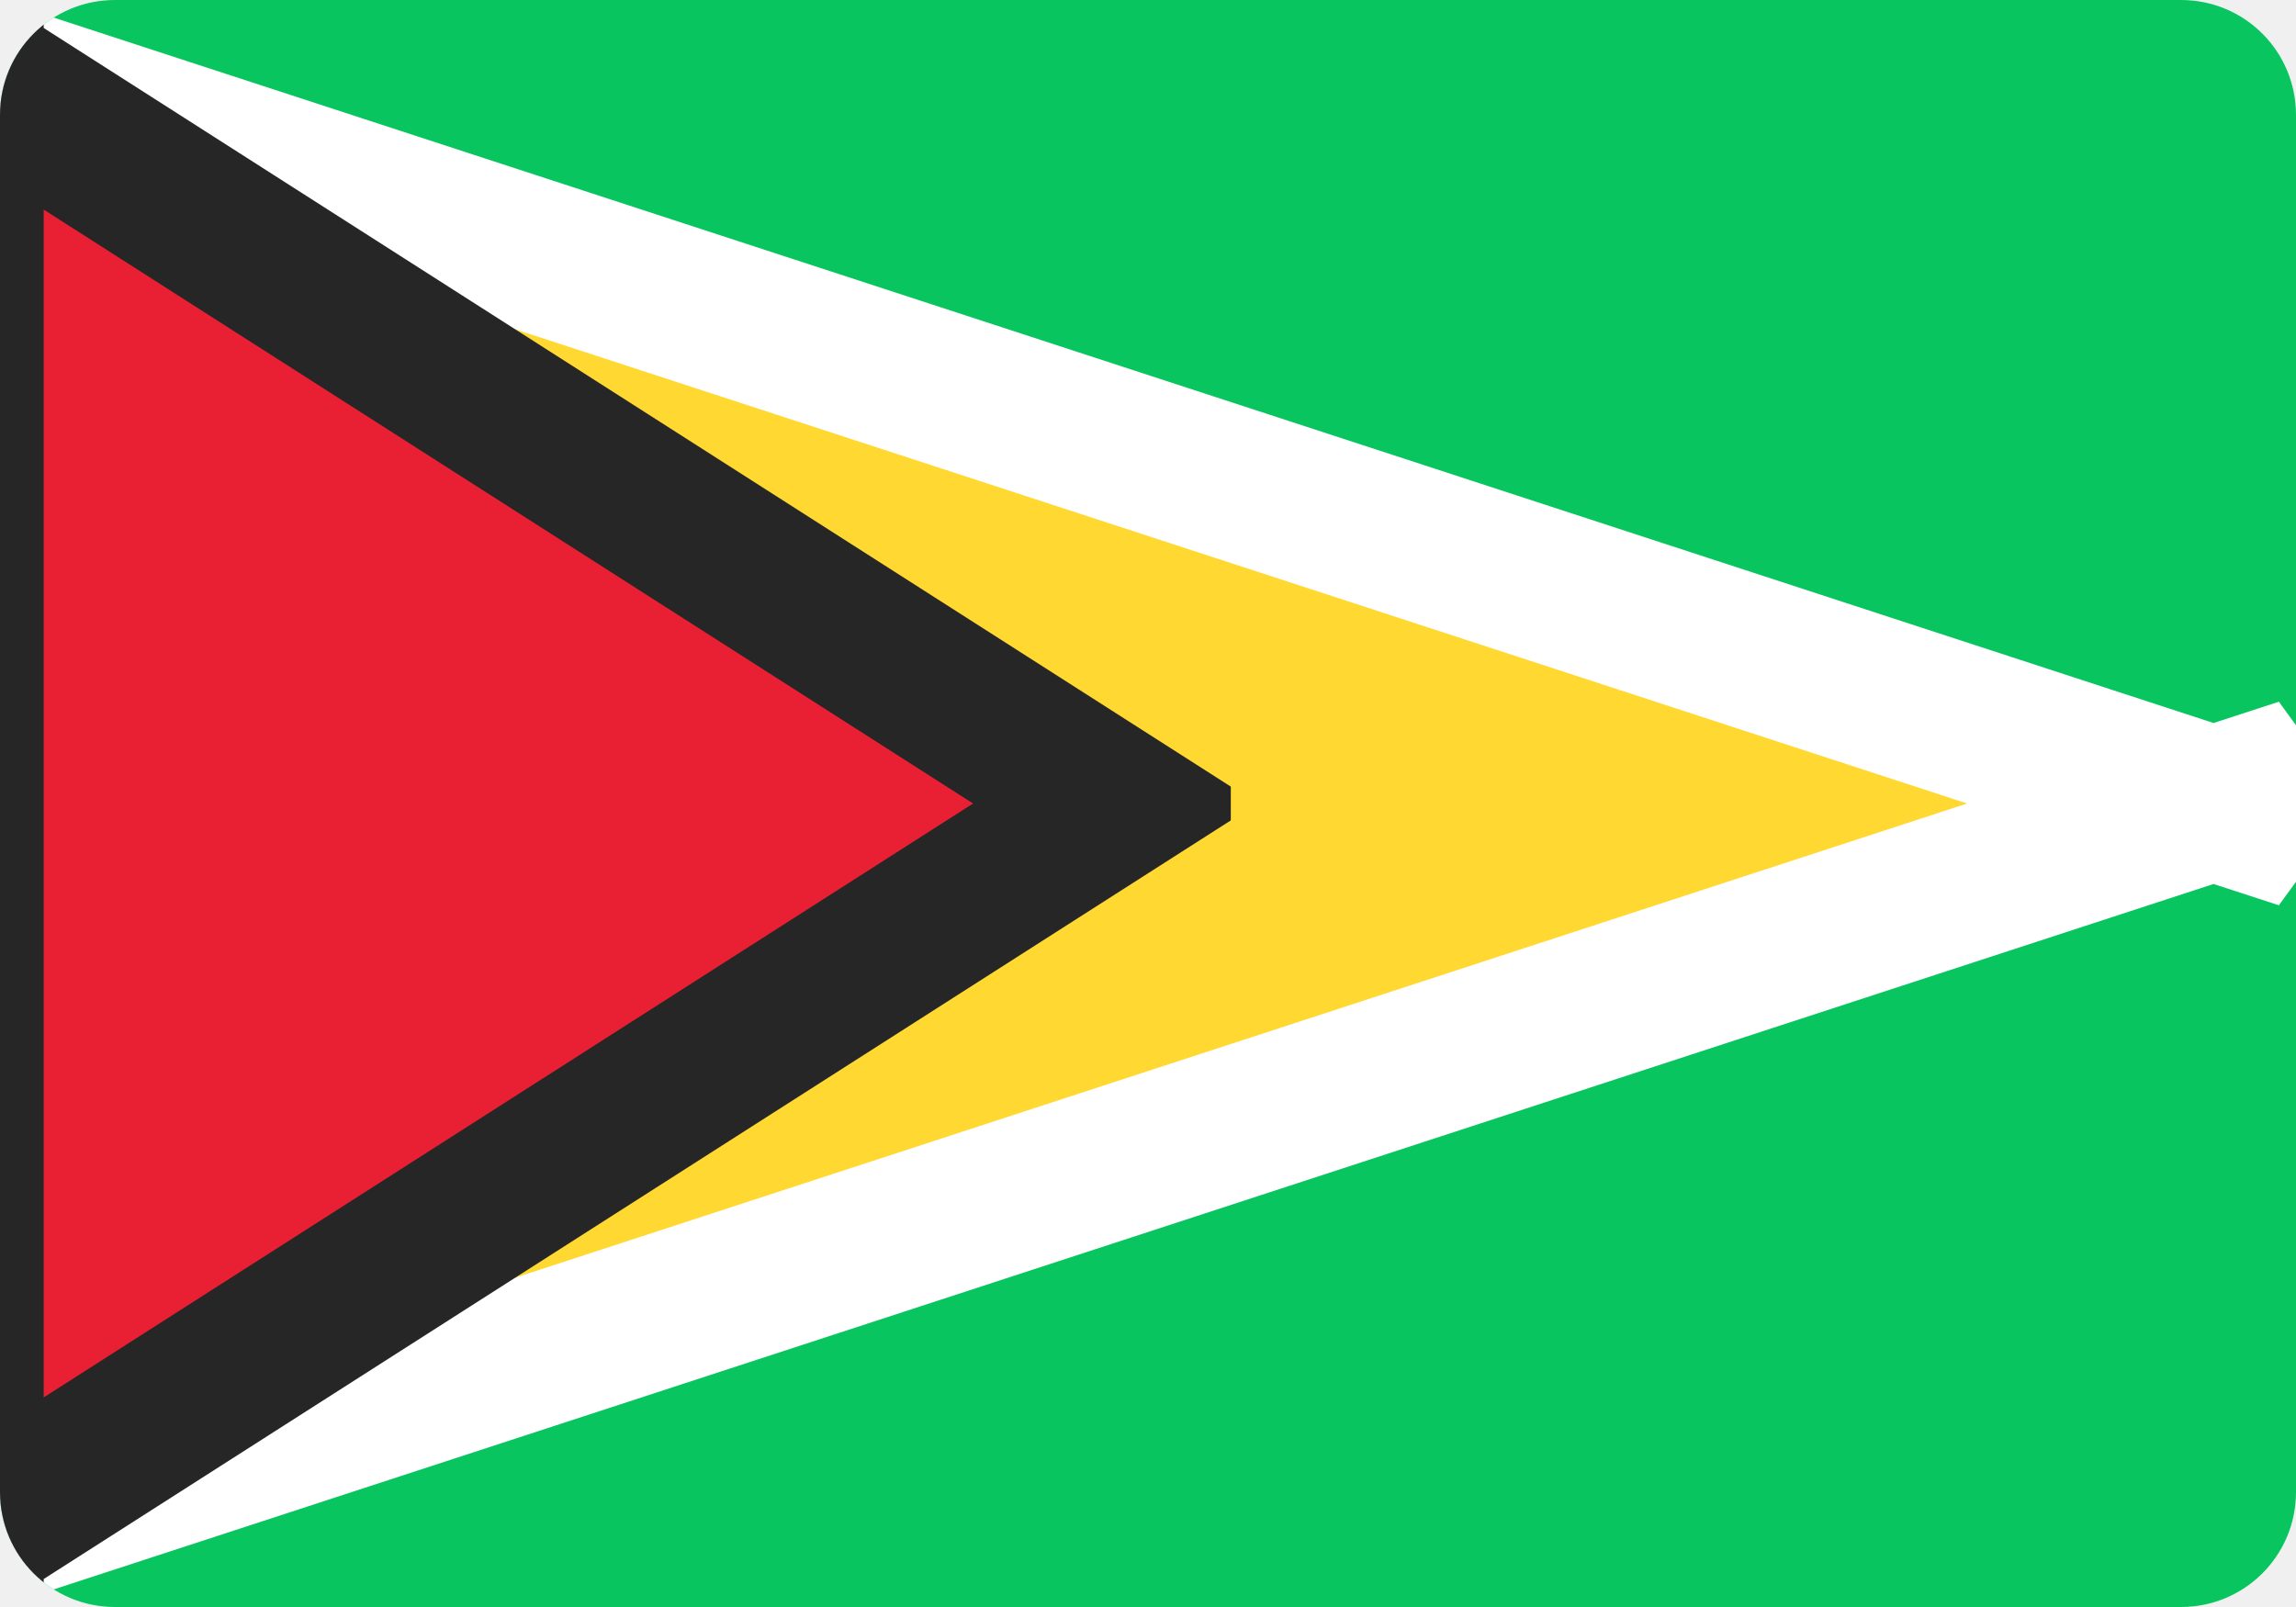
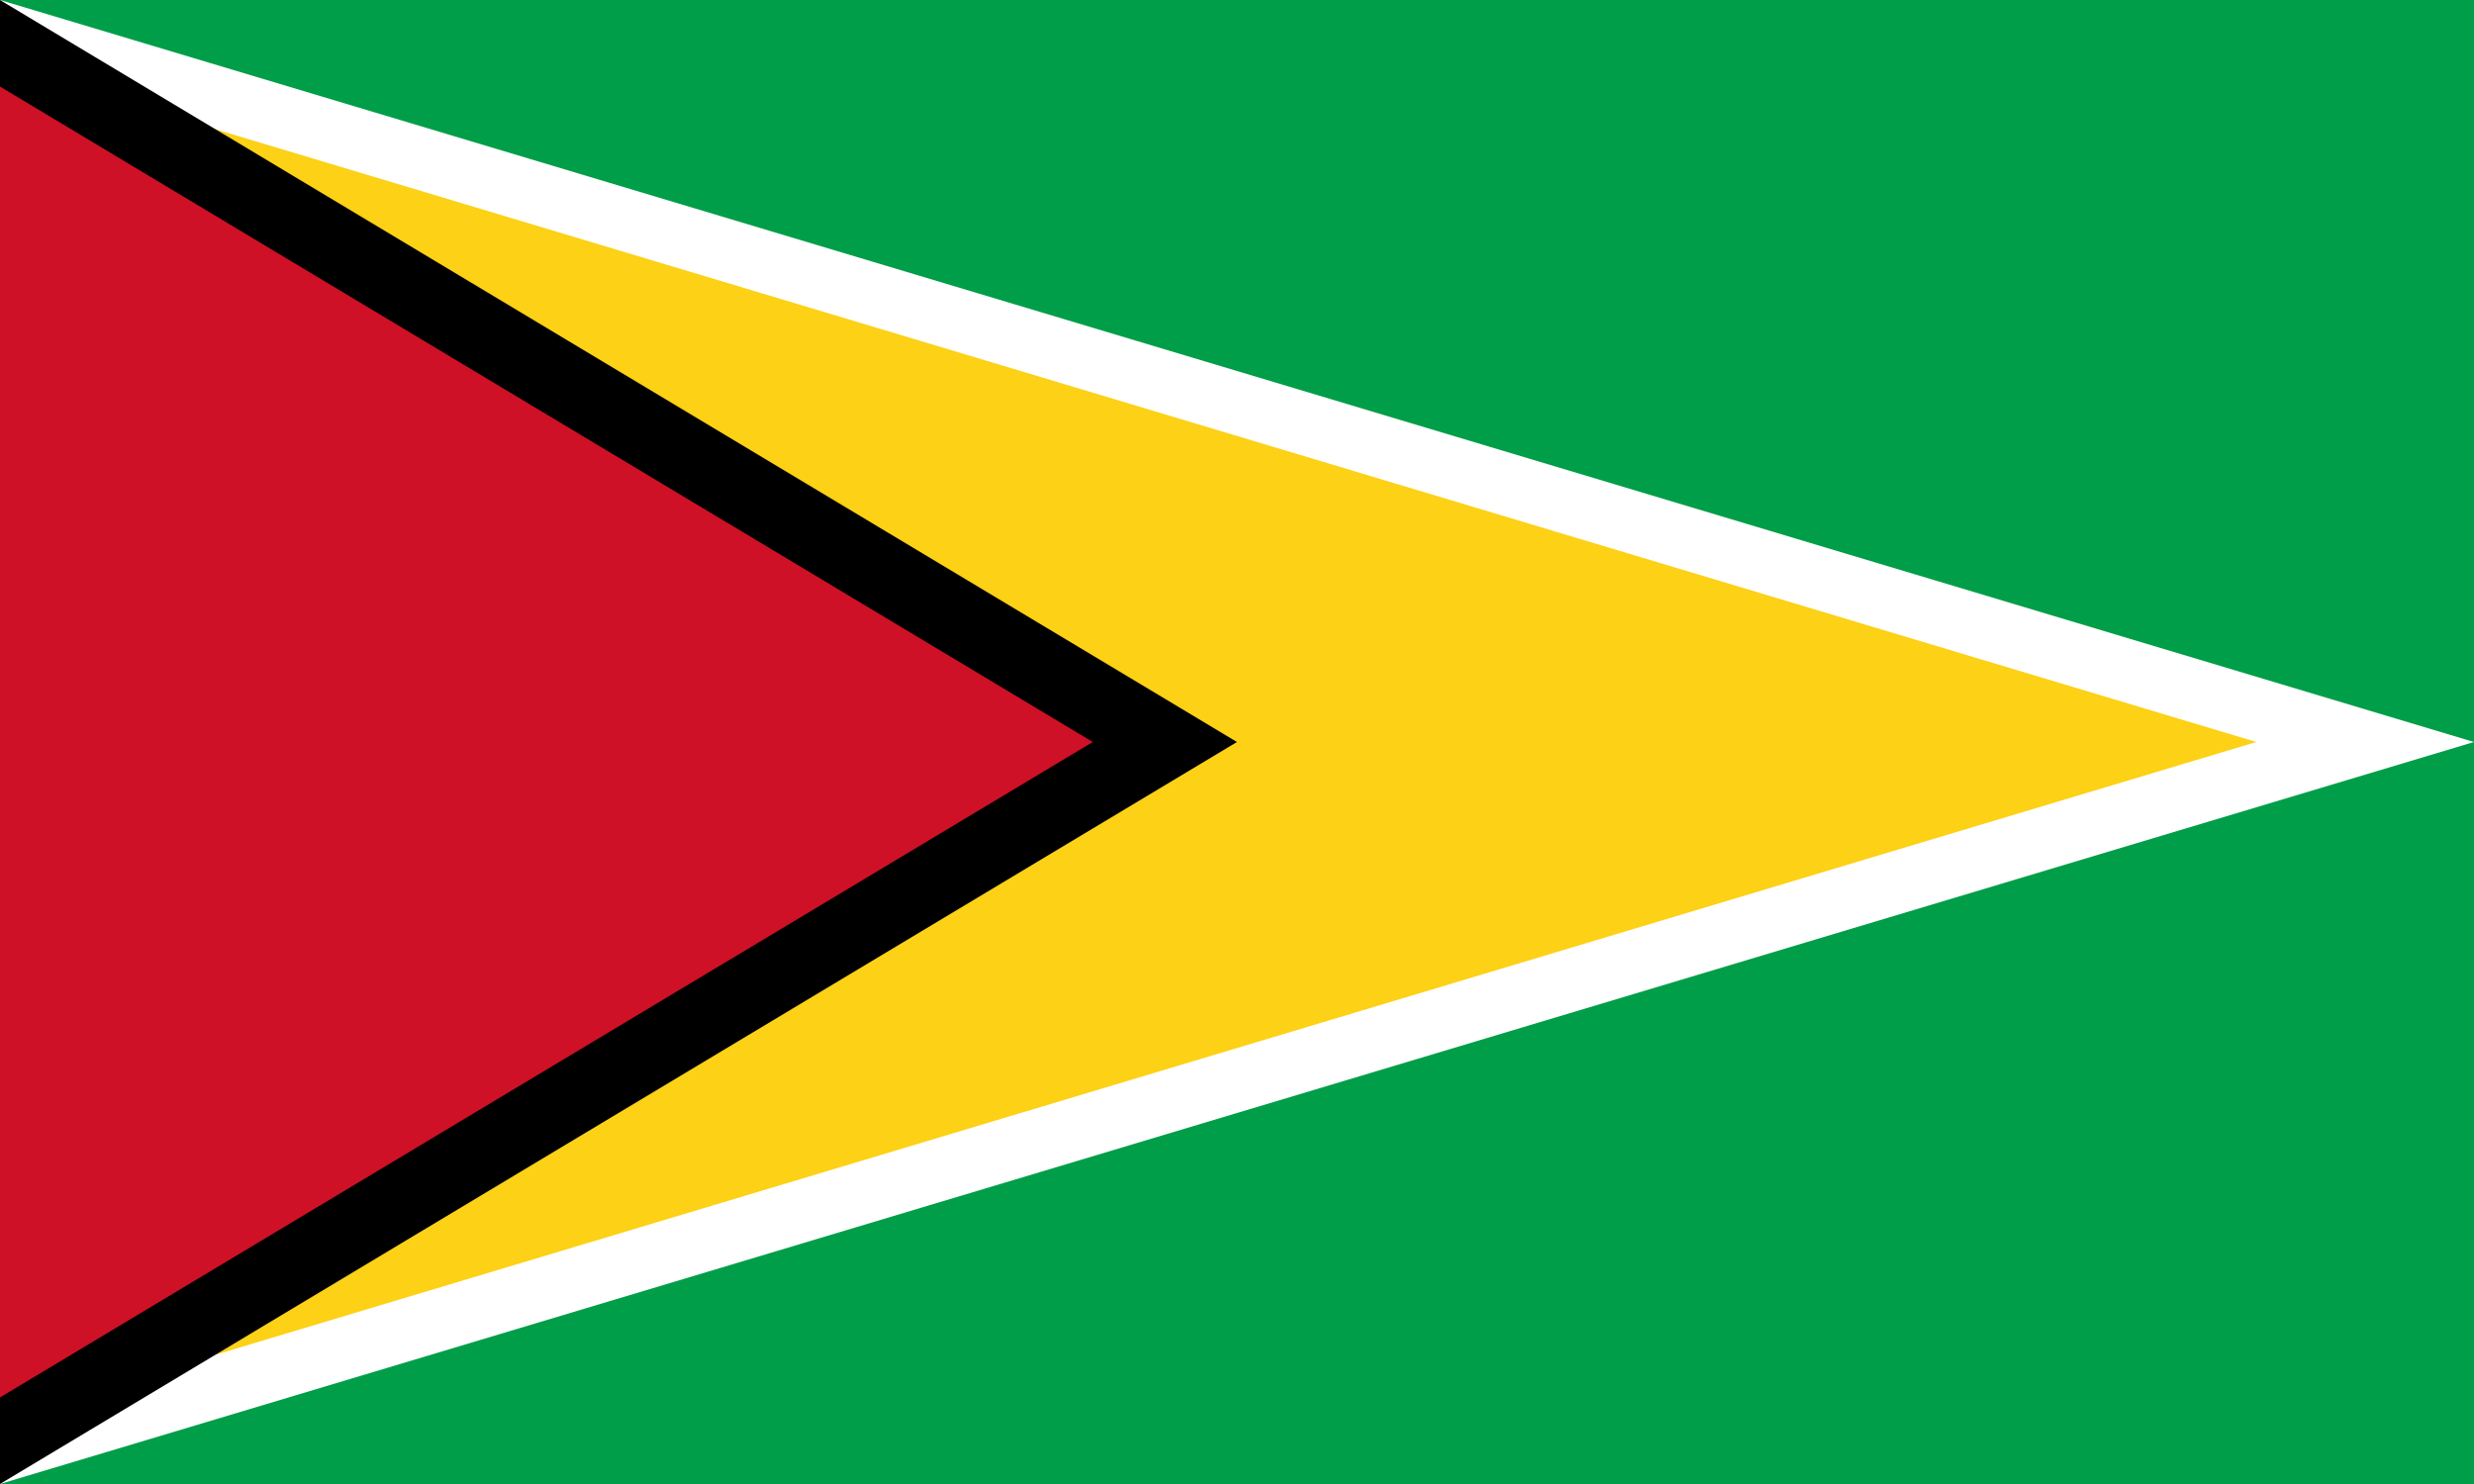
- <svg xmlns="http://www.w3.org/2000/svg" xmlns:xlink="http://www.w3.org/1999/xlink" width="20px" height="14px" viewBox="0 0 20 14" version="1.1">
-   <defs>
-     <rect id="path-1" x="0" y="0" width="20" height="14" rx="1" />
-   </defs>
-   <g id="Page-1" stroke="none" stroke-width="1" fill="none" fill-rule="evenodd">
-     <g id="Flags" transform="translate(-556, -316)">
-       <g id="GY" transform="translate(556, 316)">
-         <mask id="mask-2" fill="white">
-           <use xlink:href="#path-1" />
-         </mask>
-         <use id="Mask" fill="#FFFFFF" xlink:href="#path-1" />
-         <rect id="Mask" fill="#08C55F" mask="url(#mask-2)" x="0" y="0" width="20" height="14" />
-         <path d="M-0.286,13.333 L-0.106,13.333 L19.282,7 L-0.106,0.667 L-0.286,0.667 L-0.286,13.333 Z M19.333,6.983 L19.597,6.897 L19.672,7 L19.597,7.103 L19.333,7.017 L19.333,6.983 Z" id="Rectangle-1134" stroke="#FFFFFF" stroke-width="1.333" fill="#FFD831" mask="url(#mask-2)" />
-         <path d="M-0.286,13.333 L-0.195,13.333 L9.714,7 L-0.195,0.667 L-0.286,0.667 L-0.286,13.333 Z M-0.286,13.417 L-0.359,13.438 L-0.286,13.391 L-0.286,13.417 Z M-0.286,0.609 L-0.359,0.562 L-0.286,0.583 L-0.286,0.609 Z" id="Rectangle-1134" stroke="#262626" stroke-width="1.333" fill="#E92034" mask="url(#mask-2)" />
-       </g>
-     </g>
-   </g>
+ <svg xmlns="http://www.w3.org/2000/svg" version="1.0" width="500" height="300">
+   <rect width="500" height="300" fill="#009e49" />
+   <path d="M 0,0 L 500,150 L 0,300 z" fill="#fff" />
+   <path d="M 0,13.05 L 456,150 L 0,286.95 z" fill="#fcd116" />
+   <path d="M 0,0 L 250,150 L 0,300 z" fill="#000" />
+   <path d="M 0,17.5 L 220.85,150 L 0,282.5 z" fill="#ce1126" />
</svg>
